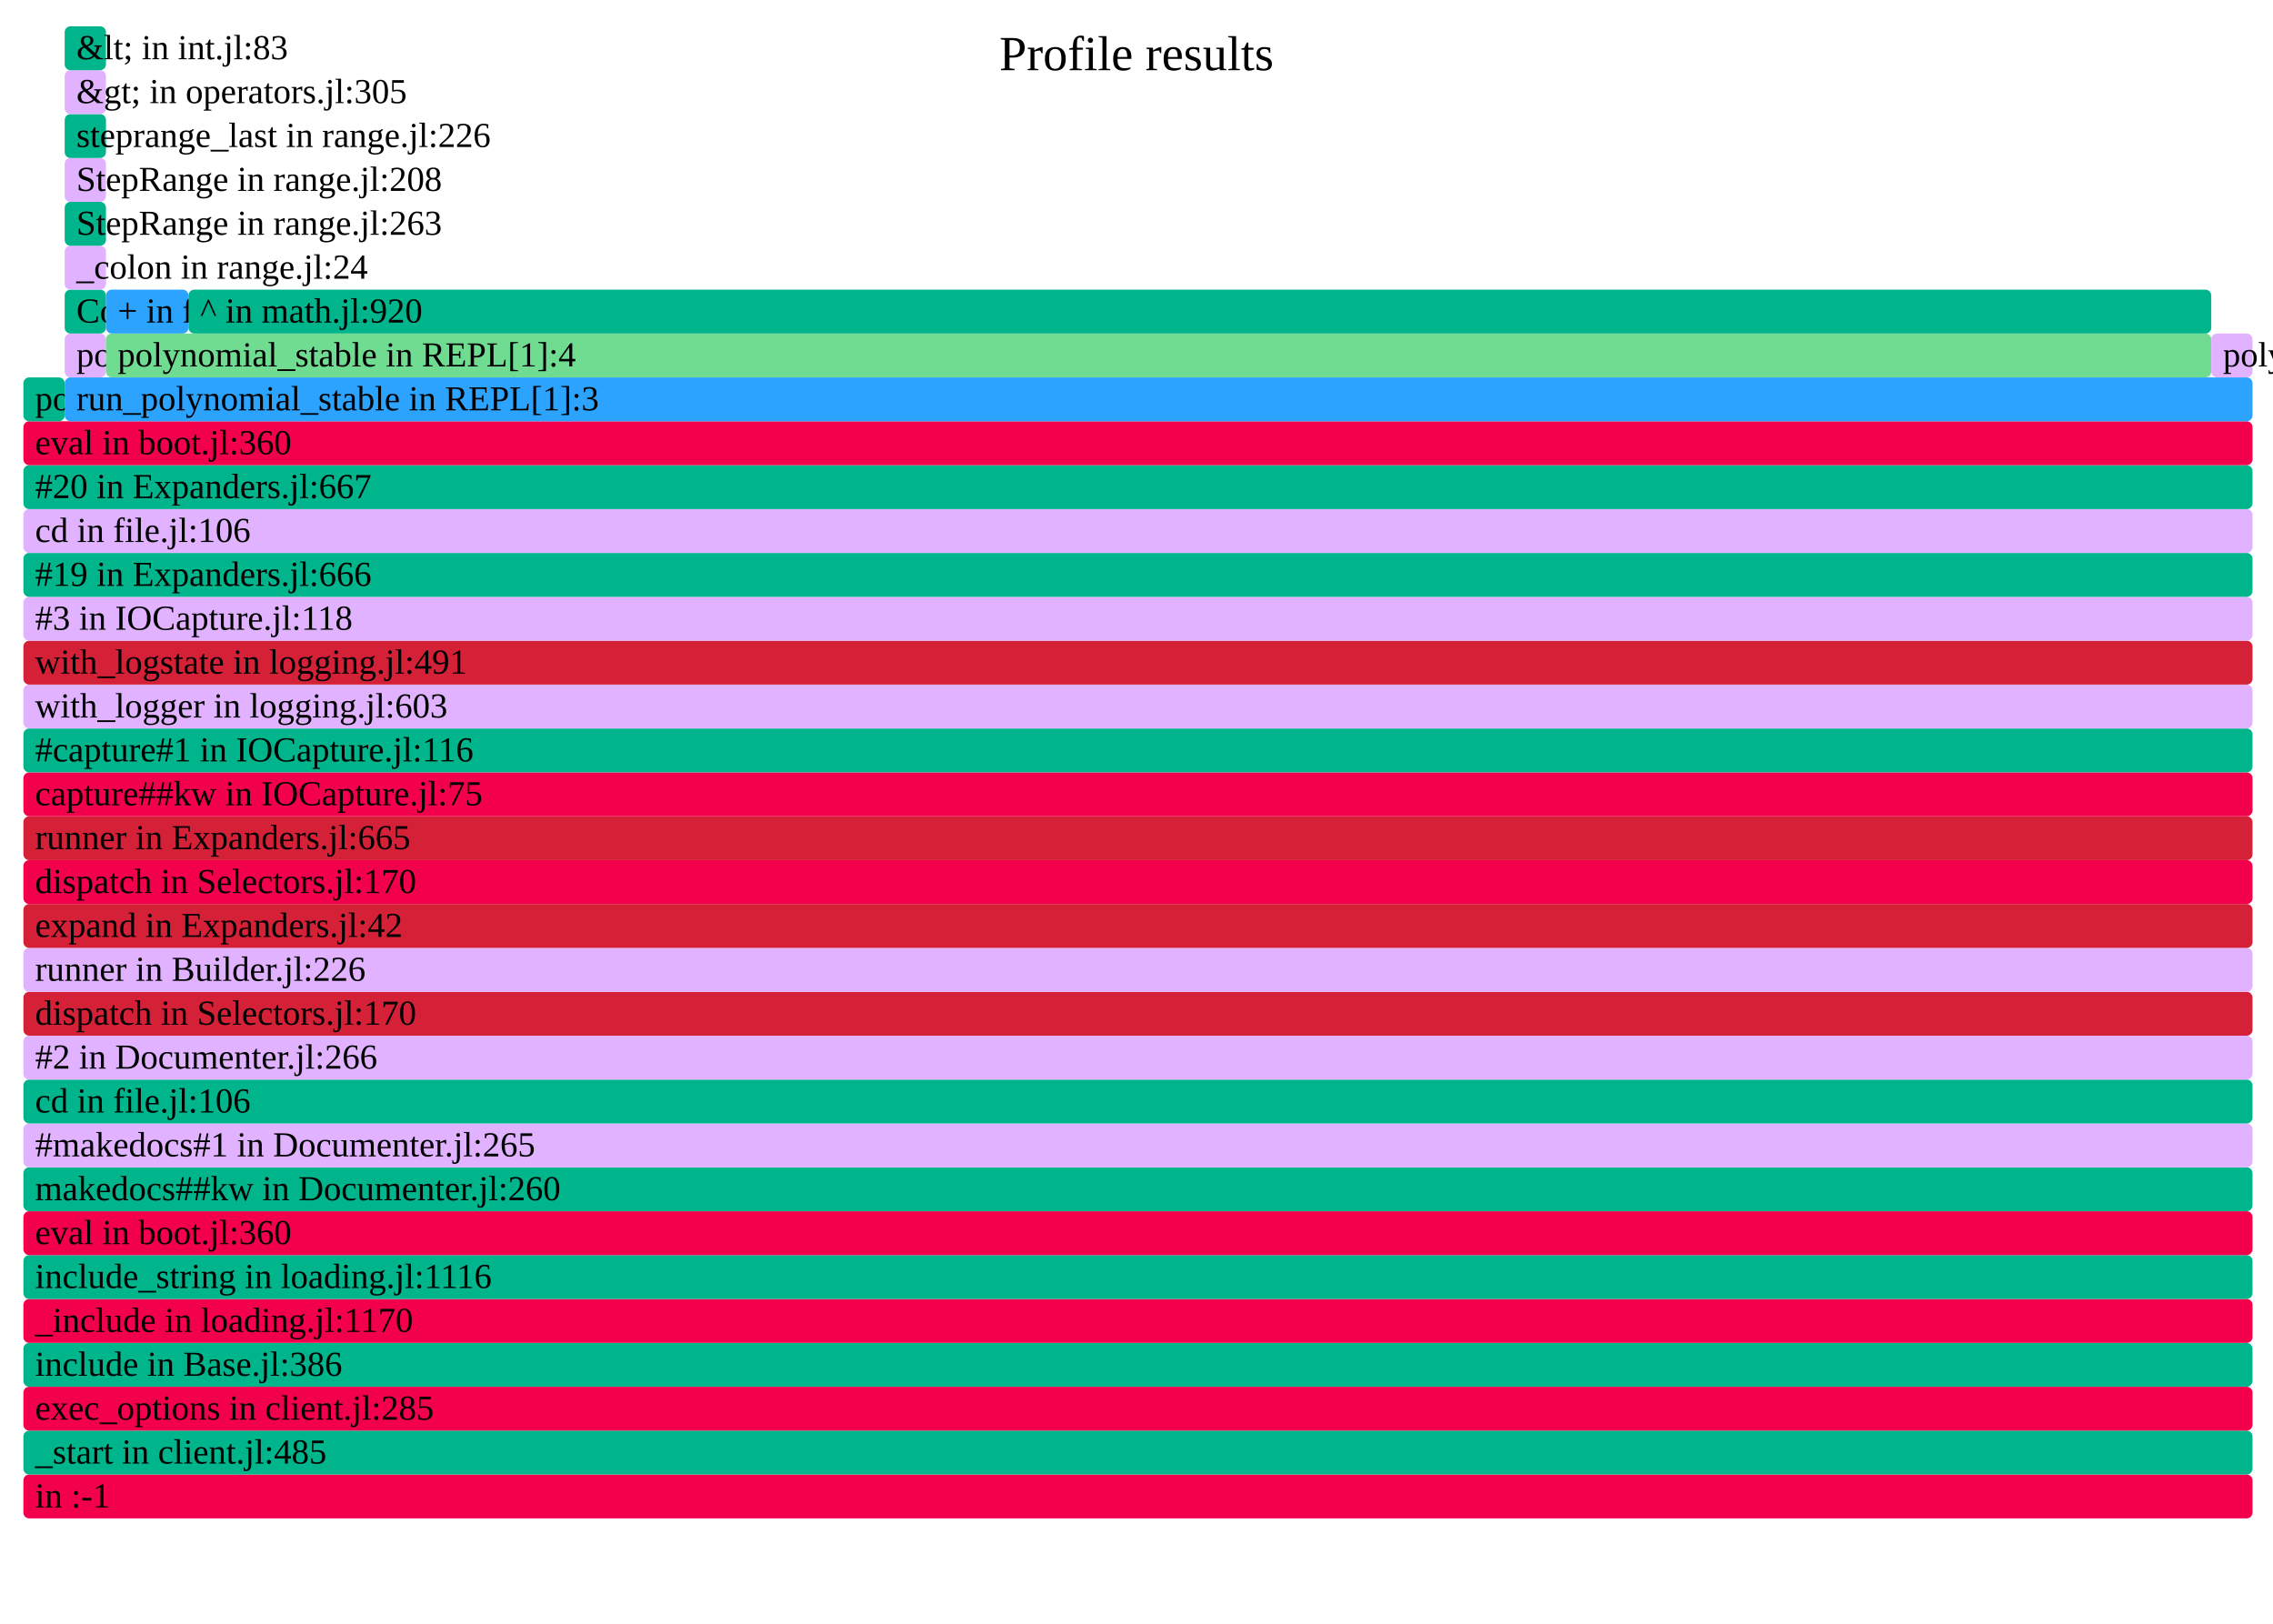
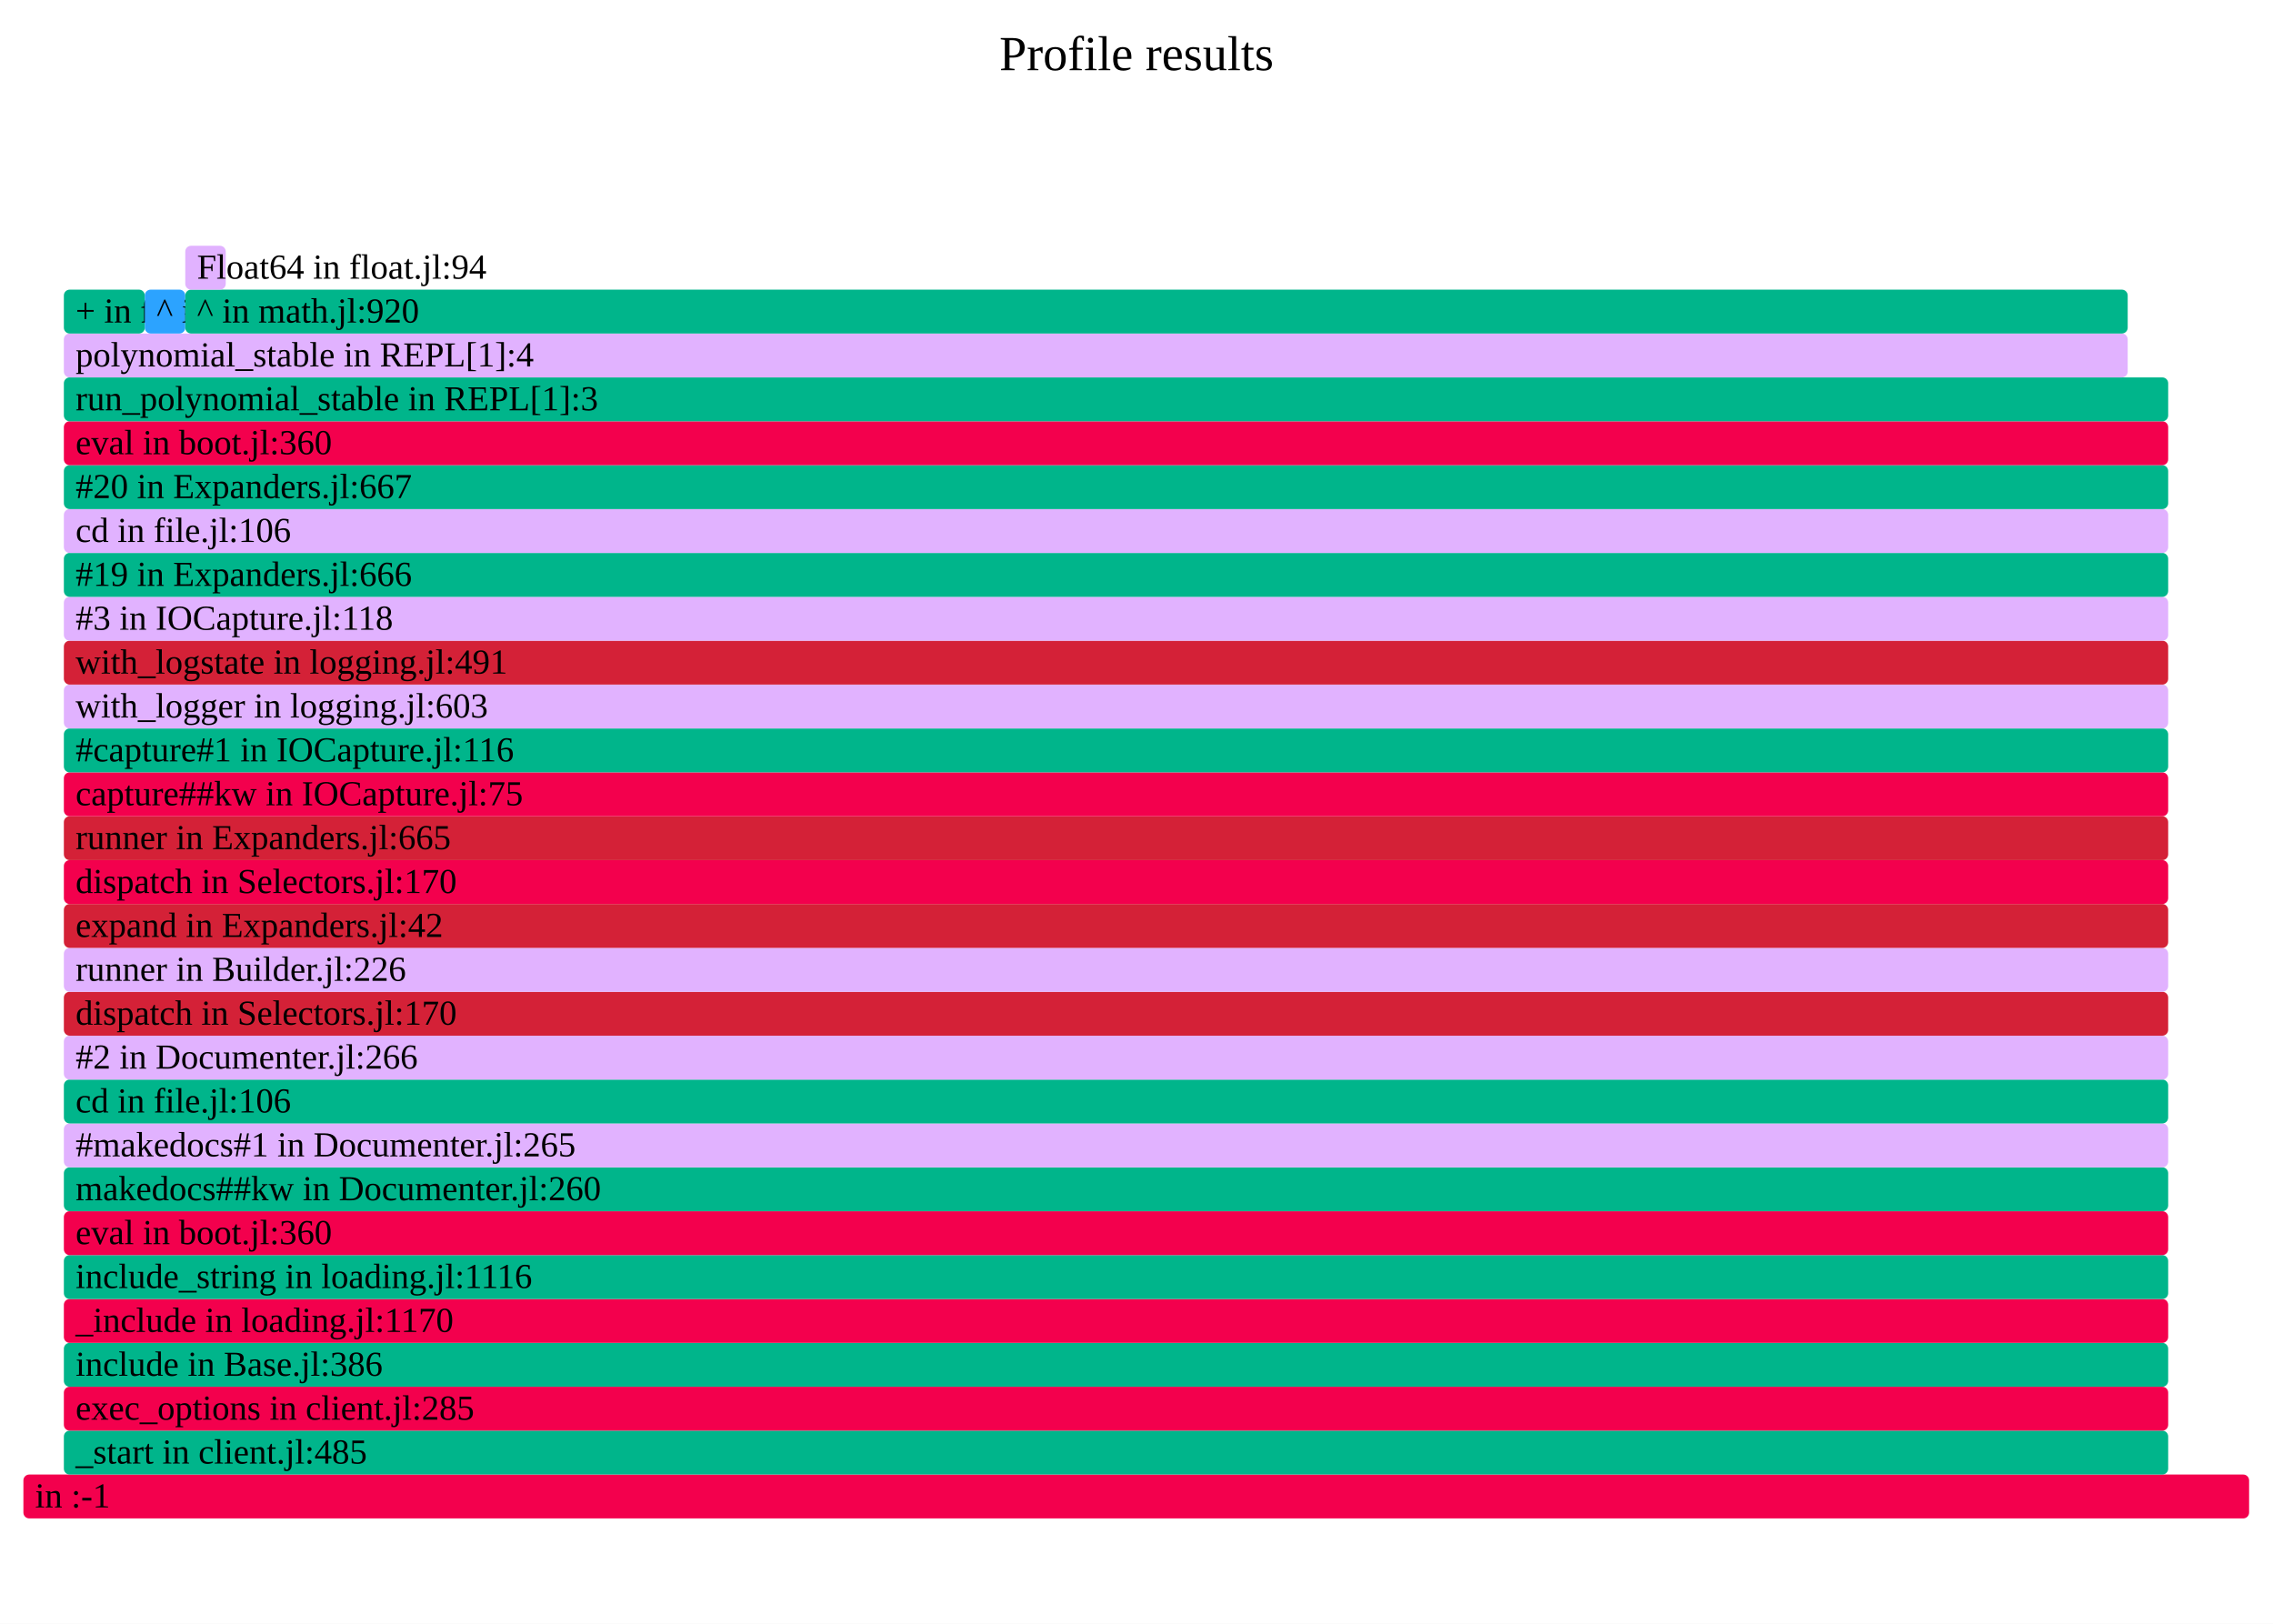
- <svg xmlns="http://www.w3.org/2000/svg" version="1.1" width="777" height="555" viewBox="0 0 777 555" id="fig-f372f145c44244c2b847993dc08f7dc2">
+ <svg xmlns="http://www.w3.org/2000/svg" version="1.1" width="777" height="555" viewBox="0 0 777 555" id="fig-3bae77b8cf4a48c9ae4e9c31c246c086">
  <defs>
-     <clipPath id="fig-f372f145c44244c2b847993dc08f7dc2-clip">
+     <clipPath id="fig-3bae77b8cf4a48c9ae4e9c31c246c086-clip">
      <rect x="0" y="0" width="777" height="555" />
    </clipPath>
  </defs>
  <style type="text/css">
-     #fig-f372f145c44244c2b847993dc08f7dc2 text {
+     #fig-3bae77b8cf4a48c9ae4e9c31c246c086 text {
        pointer-events: none;
        font-family: inherit;
        font-size: 12px;
        fill: #000000;
    }
-     text#fig-f372f145c44244c2b847993dc08f7dc2-caption {
+     text#fig-3bae77b8cf4a48c9ae4e9c31c246c086-caption {
        font-size: 16.8px;
        fill: #000000;
        text-anchor: middle;
    }
-     #fig-f372f145c44244c2b847993dc08f7dc2-bg {
+     #fig-3bae77b8cf4a48c9ae4e9c31c246c086-bg {
        fill: #FFFFFF;
    }
-     #fig-f372f145c44244c2b847993dc08f7dc2-viewport rect, #fig-f372f145c44244c2b847993dc08f7dc2-viewport path {
+     #fig-3bae77b8cf4a48c9ae4e9c31c246c086-viewport rect, #fig-3bae77b8cf4a48c9ae4e9c31c246c086-viewport path {
        vector-effect: non-scaling-stroke;
        fill-opacity: 1;
    }
-     #fig-f372f145c44244c2b847993dc08f7dc2-viewport text {
+     #fig-3bae77b8cf4a48c9ae4e9c31c246c086-viewport text {
        stroke: #000000;
        stroke-width: 0;
        stroke-opacity: 0.35;
    }
-     #fig-f372f145c44244c2b847993dc08f7dc2-viewport rect:hover, #fig-f372f145c44244c2b847993dc08f7dc2-viewport path:hover {
+     #fig-3bae77b8cf4a48c9ae4e9c31c246c086-viewport rect:hover, #fig-3bae77b8cf4a48c9ae4e9c31c246c086-viewport path:hover {
        fill-opacity: 0.75;
        stroke: #000000;
        stroke-width: 0.5;
    }
-     #fig-f372f145c44244c2b847993dc08f7dc2-viewport + rect {
+     #fig-3bae77b8cf4a48c9ae4e9c31c246c086-viewport + rect {
        fill: #FFFFFF;
        opacity: 0.8;
    }
-     text#fig-f372f145c44244c2b847993dc08f7dc2-details{
+     text#fig-3bae77b8cf4a48c9ae4e9c31c246c086-details{
        fill: #000000;
    }
</style>
-   <g id="fig-f372f145c44244c2b847993dc08f7dc2-frame" clip-path="url(#fig-f372f145c44244c2b847993dc08f7dc2-clip)">
-     <rect id="fig-f372f145c44244c2b847993dc08f7dc2-bg" x="0" y="0" width="777" height="555" />
-     <text id="fig-f372f145c44244c2b847993dc08f7dc2-caption" x="388.5" y="24">Profile results</text>
-     <g id="fig-f372f145c44244c2b847993dc08f7dc2-viewport" transform="scale(1)">
-       <rect x="8" y="504" width="762" height="15" rx="2" fill="#F3004D" data-dinfo="" />
+   <g id="fig-3bae77b8cf4a48c9ae4e9c31c246c086-frame" clip-path="url(#fig-3bae77b8cf4a48c9ae4e9c31c246c086-clip)">
+     <rect id="fig-3bae77b8cf4a48c9ae4e9c31c246c086-bg" x="0" y="0" width="777" height="555" />
+     <text id="fig-3bae77b8cf4a48c9ae4e9c31c246c086-caption" x="388.5" y="24">Profile results</text>
+     <g id="fig-3bae77b8cf4a48c9ae4e9c31c246c086-viewport" transform="scale(1)">
+       <rect x="8" y="504" width="760.83" height="15" rx="2" fill="#F3004D" data-dinfo="" />
      <text x="8" dx="4" y="515.25"> in :-1</text>
-       <rect x="8" y="489" width="762" height="15" rx="2" fill="#00B58B" data-dinfo="./" />
-       <text x="8" dx="4" y="500.25">_start in client.jl:485</text>
-       <rect x="8" y="474" width="762" height="15" rx="2" fill="#F3004D" data-dinfo="./" />
-       <text x="8" dx="4" y="485.25">exec_options in client.jl:285</text>
-       <rect x="8" y="459" width="762" height="15" rx="2" fill="#00B58B" data-dinfo="./" />
-       <text x="8" dx="4" y="470.25">include in Base.jl:386</text>
-       <rect x="8" y="444" width="762" height="15" rx="2" fill="#F3004D" data-dinfo="./" />
-       <text x="8" dx="4" y="455.25">_include in loading.jl:1170</text>
-       <rect x="8" y="429" width="762" height="15" rx="2" fill="#00B58B" data-dinfo="./" />
-       <text x="8" dx="4" y="440.25">include_string in loading.jl:1116</text>
-       <rect x="8" y="414" width="762" height="15" rx="2" fill="#F3004D" data-dinfo="./" />
-       <text x="8" dx="4" y="425.25">eval in boot.jl:360</text>
-       <rect x="8" y="399" width="762" height="15" rx="2" fill="#00B58B" data-dinfo="/home/runner/.julia/packages/Documenter/qdbx6/src/" />
-       <text x="8" dx="4" y="410.25">makedocs##kw in Documenter.jl:260</text>
-       <rect x="8" y="384" width="762" height="15" rx="2" fill="#E1B2FF" data-dinfo="/home/runner/.julia/packages/Documenter/qdbx6/src/" />
-       <text x="8" dx="4" y="395.25">#makedocs#1 in Documenter.jl:265</text>
-       <rect x="8" y="369" width="762" height="15" rx="2" fill="#00B58B" data-dinfo="./" />
-       <text x="8" dx="4" y="380.25">cd in file.jl:106</text>
-       <rect x="8" y="354" width="762" height="15" rx="2" fill="#E1B2FF" data-dinfo="/home/runner/.julia/packages/Documenter/qdbx6/src/" />
-       <text x="8" dx="4" y="365.25">#2 in Documenter.jl:266</text>
-       <rect x="8" y="339" width="762" height="15" rx="2" fill="#D42137" data-dinfo="/home/runner/.julia/packages/Documenter/qdbx6/src/Utilities/" />
-       <text x="8" dx="4" y="350.25">dispatch in Selectors.jl:170</text>
-       <rect x="8" y="324" width="762" height="15" rx="2" fill="#E1B2FF" data-dinfo="/home/runner/.julia/packages/Documenter/qdbx6/src/" />
-       <text x="8" dx="4" y="335.25">runner in Builder.jl:226</text>
-       <rect x="8" y="309" width="762" height="15" rx="2" fill="#D42137" data-dinfo="/home/runner/.julia/packages/Documenter/qdbx6/src/" />
-       <text x="8" dx="4" y="320.25">expand in Expanders.jl:42</text>
-       <rect x="8" y="294" width="762" height="15" rx="2" fill="#F3004D" data-dinfo="/home/runner/.julia/packages/Documenter/qdbx6/src/Utilities/" />
-       <text x="8" dx="4" y="305.25">dispatch in Selectors.jl:170</text>
-       <rect x="8" y="279" width="762" height="15" rx="2" fill="#D42137" data-dinfo="/home/runner/.julia/packages/Documenter/qdbx6/src/" />
-       <text x="8" dx="4" y="290.25">runner in Expanders.jl:665</text>
-       <rect x="8" y="264" width="762" height="15" rx="2" fill="#F3004D" data-dinfo="/home/runner/.julia/packages/IOCapture/sXY71/src/" />
-       <text x="8" dx="4" y="275.25">capture##kw in IOCapture.jl:75</text>
-       <rect x="8" y="249" width="762" height="15" rx="2" fill="#00B58B" data-dinfo="/home/runner/.julia/packages/IOCapture/sXY71/src/" />
-       <text x="8" dx="4" y="260.25">#capture#1 in IOCapture.jl:116</text>
-       <rect x="8" y="234" width="762" height="15" rx="2" fill="#E1B2FF" data-dinfo="./" />
-       <text x="8" dx="4" y="245.25">with_logger in logging.jl:603</text>
-       <rect x="8" y="219" width="762" height="15" rx="2" fill="#D42137" data-dinfo="./" />
-       <text x="8" dx="4" y="230.25">with_logstate in logging.jl:491</text>
-       <rect x="8" y="204" width="762" height="15" rx="2" fill="#E1B2FF" data-dinfo="/home/runner/.julia/packages/IOCapture/sXY71/src/" />
-       <text x="8" dx="4" y="215.25">#3 in IOCapture.jl:118</text>
-       <rect x="8" y="189" width="762" height="15" rx="2" fill="#00B58B" data-dinfo="/home/runner/.julia/packages/Documenter/qdbx6/src/" />
-       <text x="8" dx="4" y="200.25">#19 in Expanders.jl:666</text>
-       <rect x="8" y="174" width="762" height="15" rx="2" fill="#E1B2FF" data-dinfo="./" />
-       <text x="8" dx="4" y="185.25">cd in file.jl:106</text>
-       <rect x="8" y="159" width="762" height="15" rx="2" fill="#00B58B" data-dinfo="/home/runner/.julia/packages/Documenter/qdbx6/src/" />
-       <text x="8" dx="4" y="170.25">#20 in Expanders.jl:667</text>
-       <rect x="8" y="144" width="762" height="15" rx="2" fill="#F3004D" data-dinfo="./" />
-       <text x="8" dx="4" y="155.25">eval in boot.jl:360</text>
-       <rect x="8" y="129" width="14.11" height="15" rx="2" fill="#00B58B" data-dinfo="./" />
-       <text x="8" dx="4" y="140.25">polynomial_stable in REPL[1]:1</text>
-       <rect x="22.11" y="129" width="747.89" height="15" rx="2" fill="#2CA3FF" data-dinfo="./" />
-       <text x="22.11" dx="4" y="140.25">run_polynomial_stable in REPL[1]:3</text>
-       <rect x="22.11" y="114" width="14.11" height="15" rx="2" fill="#E1B2FF" data-dinfo="./" />
-       <text x="22.11" dx="4" y="125.25">polynomial_stable in REPL[1]:3</text>
-       <rect x="22.11" y="99" width="14.11" height="15" rx="2" fill="#00B58B" data-dinfo="./" />
-       <text x="22.11" dx="4" y="110.25">Colon in range.jl:22</text>
-       <rect x="22.11" y="84" width="14.11" height="15" rx="2" fill="#E1B2FF" data-dinfo="./" />
-       <text x="22.11" dx="4" y="95.25">_colon in range.jl:24</text>
-       <rect x="22.11" y="69" width="14.11" height="15" rx="2" fill="#00B58B" data-dinfo="./" />
-       <text x="22.11" dx="4" y="80.25">StepRange in range.jl:263</text>
-       <rect x="22.11" y="54" width="14.11" height="15" rx="2" fill="#E1B2FF" data-dinfo="./" />
-       <text x="22.11" dx="4" y="65.25">StepRange in range.jl:208</text>
-       <rect x="22.11" y="39" width="14.11" height="15" rx="2" fill="#00B58B" data-dinfo="./" />
-       <text x="22.11" dx="4" y="50.25">steprange_last in range.jl:226</text>
-       <rect x="22.11" y="24" width="14.11" height="15" rx="2" fill="#E1B2FF" data-dinfo="./" />
-       <text x="22.11" dx="4" y="35.25">&amp;gt; in operators.jl:305</text>
-       <rect x="22.11" y="9" width="14.11" height="15" rx="2" fill="#00B58B" data-dinfo="./" />
-       <text x="22.11" dx="4" y="20.25">&amp;lt; in int.jl:83</text>
-       <rect x="36.22" y="114" width="719.67" height="15" rx="2" fill="#6FDC91" data-dinfo="./" />
-       <text x="36.22" dx="4" y="125.25">polynomial_stable in REPL[1]:4</text>
-       <rect x="36.22" y="99" width="28.22" height="15" rx="2" fill="#2CA3FF" data-dinfo="./" />
-       <text x="36.22" dx="4" y="110.25">+ in float.jl:326</text>
-       <rect x="64.44" y="99" width="691.45" height="15" rx="2" fill="#00B58B" data-dinfo="./" />
-       <text x="64.44" dx="4" y="110.25">^ in math.jl:920</text>
-       <rect x="755.89" y="114" width="14.11" height="15" rx="2" fill="#E1B2FF" data-dinfo="./" />
-       <text x="755.89" dx="4" y="125.25">polynomial_stable in REPL[1]:6</text>
+       <rect x="21.83" y="489" width="719.34" height="15" rx="2" fill="#00B58B" data-dinfo="./" />
+       <text x="21.83" dx="4" y="500.25">_start in client.jl:485</text>
+       <rect x="21.83" y="474" width="719.34" height="15" rx="2" fill="#F3004D" data-dinfo="./" />
+       <text x="21.83" dx="4" y="485.25">exec_options in client.jl:285</text>
+       <rect x="21.83" y="459" width="719.34" height="15" rx="2" fill="#00B58B" data-dinfo="./" />
+       <text x="21.83" dx="4" y="470.25">include in Base.jl:386</text>
+       <rect x="21.83" y="444" width="719.34" height="15" rx="2" fill="#F3004D" data-dinfo="./" />
+       <text x="21.83" dx="4" y="455.25">_include in loading.jl:1170</text>
+       <rect x="21.83" y="429" width="719.34" height="15" rx="2" fill="#00B58B" data-dinfo="./" />
+       <text x="21.83" dx="4" y="440.25">include_string in loading.jl:1116</text>
+       <rect x="21.83" y="414" width="719.34" height="15" rx="2" fill="#F3004D" data-dinfo="./" />
+       <text x="21.83" dx="4" y="425.25">eval in boot.jl:360</text>
+       <rect x="21.83" y="399" width="719.34" height="15" rx="2" fill="#00B58B" data-dinfo="/home/runner/.julia/packages/Documenter/qdbx6/src/" />
+       <text x="21.83" dx="4" y="410.25">makedocs##kw in Documenter.jl:260</text>
+       <rect x="21.83" y="384" width="719.34" height="15" rx="2" fill="#E1B2FF" data-dinfo="/home/runner/.julia/packages/Documenter/qdbx6/src/" />
+       <text x="21.83" dx="4" y="395.25">#makedocs#1 in Documenter.jl:265</text>
+       <rect x="21.83" y="369" width="719.34" height="15" rx="2" fill="#00B58B" data-dinfo="./" />
+       <text x="21.83" dx="4" y="380.25">cd in file.jl:106</text>
+       <rect x="21.83" y="354" width="719.34" height="15" rx="2" fill="#E1B2FF" data-dinfo="/home/runner/.julia/packages/Documenter/qdbx6/src/" />
+       <text x="21.83" dx="4" y="365.25">#2 in Documenter.jl:266</text>
+       <rect x="21.83" y="339" width="719.34" height="15" rx="2" fill="#D42137" data-dinfo="/home/runner/.julia/packages/Documenter/qdbx6/src/Utilities/" />
+       <text x="21.83" dx="4" y="350.25">dispatch in Selectors.jl:170</text>
+       <rect x="21.83" y="324" width="719.34" height="15" rx="2" fill="#E1B2FF" data-dinfo="/home/runner/.julia/packages/Documenter/qdbx6/src/" />
+       <text x="21.83" dx="4" y="335.25">runner in Builder.jl:226</text>
+       <rect x="21.83" y="309" width="719.34" height="15" rx="2" fill="#D42137" data-dinfo="/home/runner/.julia/packages/Documenter/qdbx6/src/" />
+       <text x="21.83" dx="4" y="320.25">expand in Expanders.jl:42</text>
+       <rect x="21.83" y="294" width="719.34" height="15" rx="2" fill="#F3004D" data-dinfo="/home/runner/.julia/packages/Documenter/qdbx6/src/Utilities/" />
+       <text x="21.83" dx="4" y="305.25">dispatch in Selectors.jl:170</text>
+       <rect x="21.83" y="279" width="719.34" height="15" rx="2" fill="#D42137" data-dinfo="/home/runner/.julia/packages/Documenter/qdbx6/src/" />
+       <text x="21.83" dx="4" y="290.25">runner in Expanders.jl:665</text>
+       <rect x="21.83" y="264" width="719.34" height="15" rx="2" fill="#F3004D" data-dinfo="/home/runner/.julia/packages/IOCapture/sXY71/src/" />
+       <text x="21.83" dx="4" y="275.25">capture##kw in IOCapture.jl:75</text>
+       <rect x="21.83" y="249" width="719.34" height="15" rx="2" fill="#00B58B" data-dinfo="/home/runner/.julia/packages/IOCapture/sXY71/src/" />
+       <text x="21.83" dx="4" y="260.25">#capture#1 in IOCapture.jl:116</text>
+       <rect x="21.83" y="234" width="719.34" height="15" rx="2" fill="#E1B2FF" data-dinfo="./" />
+       <text x="21.83" dx="4" y="245.25">with_logger in logging.jl:603</text>
+       <rect x="21.83" y="219" width="719.34" height="15" rx="2" fill="#D42137" data-dinfo="./" />
+       <text x="21.83" dx="4" y="230.25">with_logstate in logging.jl:491</text>
+       <rect x="21.83" y="204" width="719.34" height="15" rx="2" fill="#E1B2FF" data-dinfo="/home/runner/.julia/packages/IOCapture/sXY71/src/" />
+       <text x="21.83" dx="4" y="215.25">#3 in IOCapture.jl:118</text>
+       <rect x="21.83" y="189" width="719.34" height="15" rx="2" fill="#00B58B" data-dinfo="/home/runner/.julia/packages/Documenter/qdbx6/src/" />
+       <text x="21.83" dx="4" y="200.25">#19 in Expanders.jl:666</text>
+       <rect x="21.83" y="174" width="719.34" height="15" rx="2" fill="#E1B2FF" data-dinfo="./" />
+       <text x="21.83" dx="4" y="185.25">cd in file.jl:106</text>
+       <rect x="21.83" y="159" width="719.34" height="15" rx="2" fill="#00B58B" data-dinfo="/home/runner/.julia/packages/Documenter/qdbx6/src/" />
+       <text x="21.83" dx="4" y="170.25">#20 in Expanders.jl:667</text>
+       <rect x="21.83" y="144" width="719.34" height="15" rx="2" fill="#F3004D" data-dinfo="./" />
+       <text x="21.83" dx="4" y="155.25">eval in boot.jl:360</text>
+       <rect x="21.83" y="129" width="719.34" height="15" rx="2" fill="#00B58B" data-dinfo="./" />
+       <text x="21.83" dx="4" y="140.25">run_polynomial_stable in REPL[1]:3</text>
+       <rect x="21.83" y="114" width="705.5" height="15" rx="2" fill="#E1B2FF" data-dinfo="./" />
+       <text x="21.83" dx="4" y="125.25">polynomial_stable in REPL[1]:4</text>
+       <rect x="21.83" y="99" width="27.67" height="15" rx="2" fill="#00B58B" data-dinfo="./" />
+       <text x="21.83" dx="4" y="110.25">+ in float.jl:326</text>
+       <rect x="49.5" y="99" width="13.83" height="15" rx="2" fill="#2CA3FF" data-dinfo="./" />
+       <text x="49.5" dx="4" y="110.25">^ in math.jl:915</text>
+       <rect x="63.33" y="99" width="664" height="15" rx="2" fill="#00B58B" data-dinfo="./" />
+       <text x="63.33" dx="4" y="110.25">^ in math.jl:920</text>
+       <rect x="63.33" y="84" width="13.84" height="15" rx="2" fill="#E1B2FF" data-dinfo="./" />
+       <text x="63.33" dx="4" y="95.25">Float64 in float.jl:94</text>
    </g>
  </g>
</svg>
